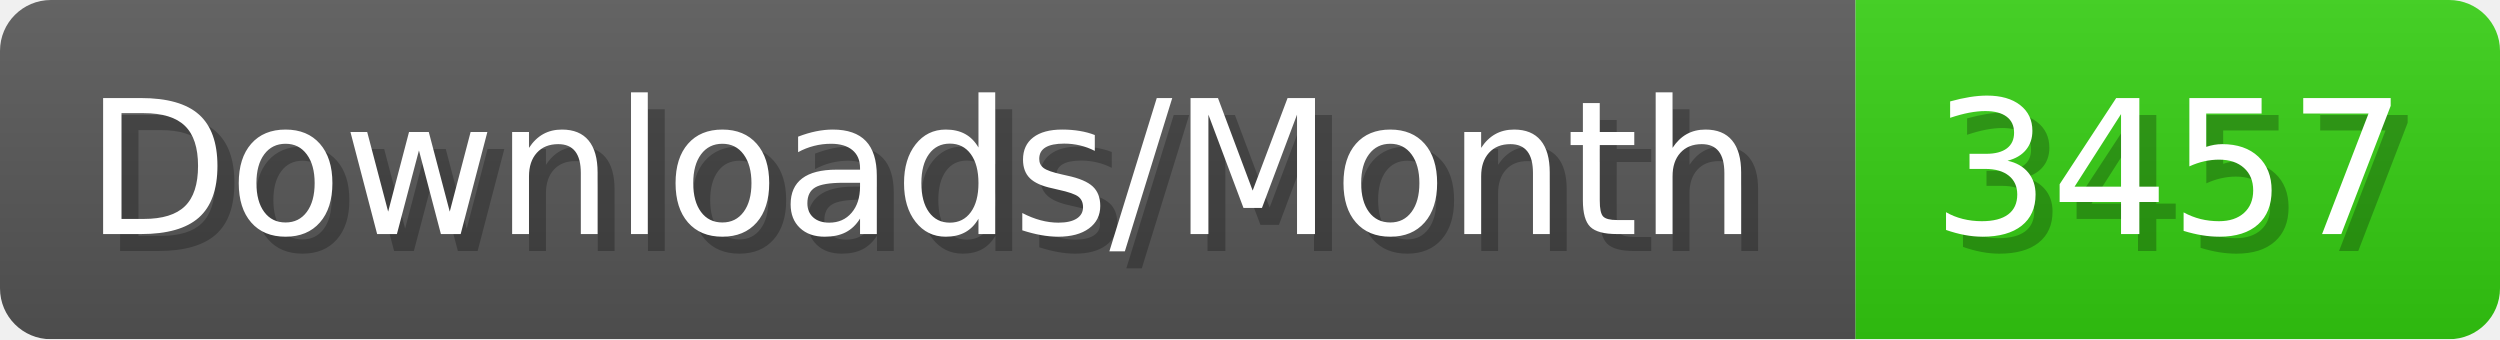
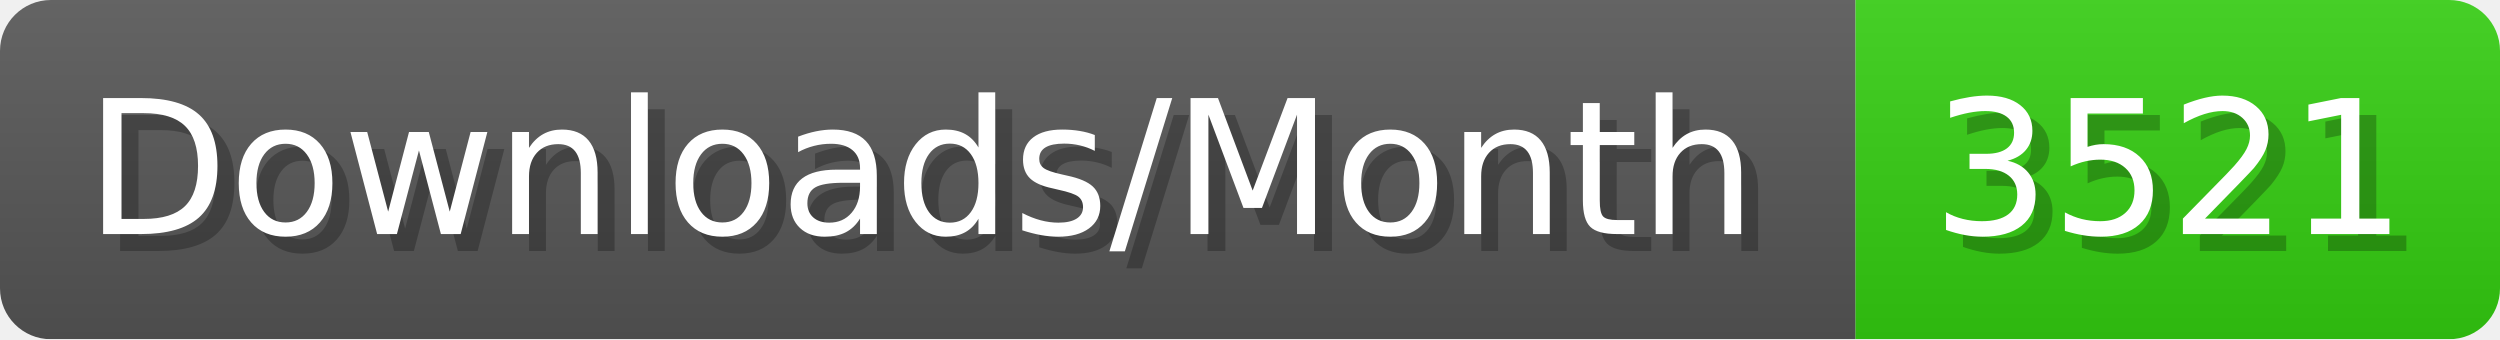
- <svg xmlns="http://www.w3.org/2000/svg" width="147.4" height="20" viewBox="0 0 1474 200" role="img" aria-label="Downloads/Month: 3457">
+ <svg xmlns="http://www.w3.org/2000/svg" width="147.4" height="20" viewBox="0 0 1474 200" role="img" aria-label="Downloads/Month: 3521">
  <linearGradient id="YlXUI" x2="0" y2="100%">
    <stop offset="0" stop-opacity=".1" stop-color="#EEE" />
    <stop offset="1" stop-opacity=".1" />
  </linearGradient>
  <mask id="JHhop">
    <rect width="1474" height="200" rx="30" fill="#FFF" />
  </mask>
  <g mask="url(#JHhop)">
    <rect width="1094" height="200" fill="#555" />
    <rect width="380" height="200" fill="#3C1" x="1094" />
    <rect width="1474" height="200" fill="url(#YlXUI)" />
  </g>
  <g aria-hidden="true" fill="#fff" text-anchor="start" font-family="Verdana,DejaVu Sans,sans-serif" font-size="110">
    <text x="60" y="148" textLength="994" fill="#000" opacity="0.25">Downloads/Month</text>
    <text x="50" y="138" textLength="994">Downloads/Month</text>
-     <text x="1149" y="148" textLength="280" fill="#000" opacity="0.25">3457</text>
-     <text x="1139" y="138" textLength="280">3457</text>
+     <text x="1149" y="148" textLength="280" fill="#000" opacity="0.25">3521</text>
+     <text x="1139" y="138" textLength="280">3521</text>
  </g>
</svg>
